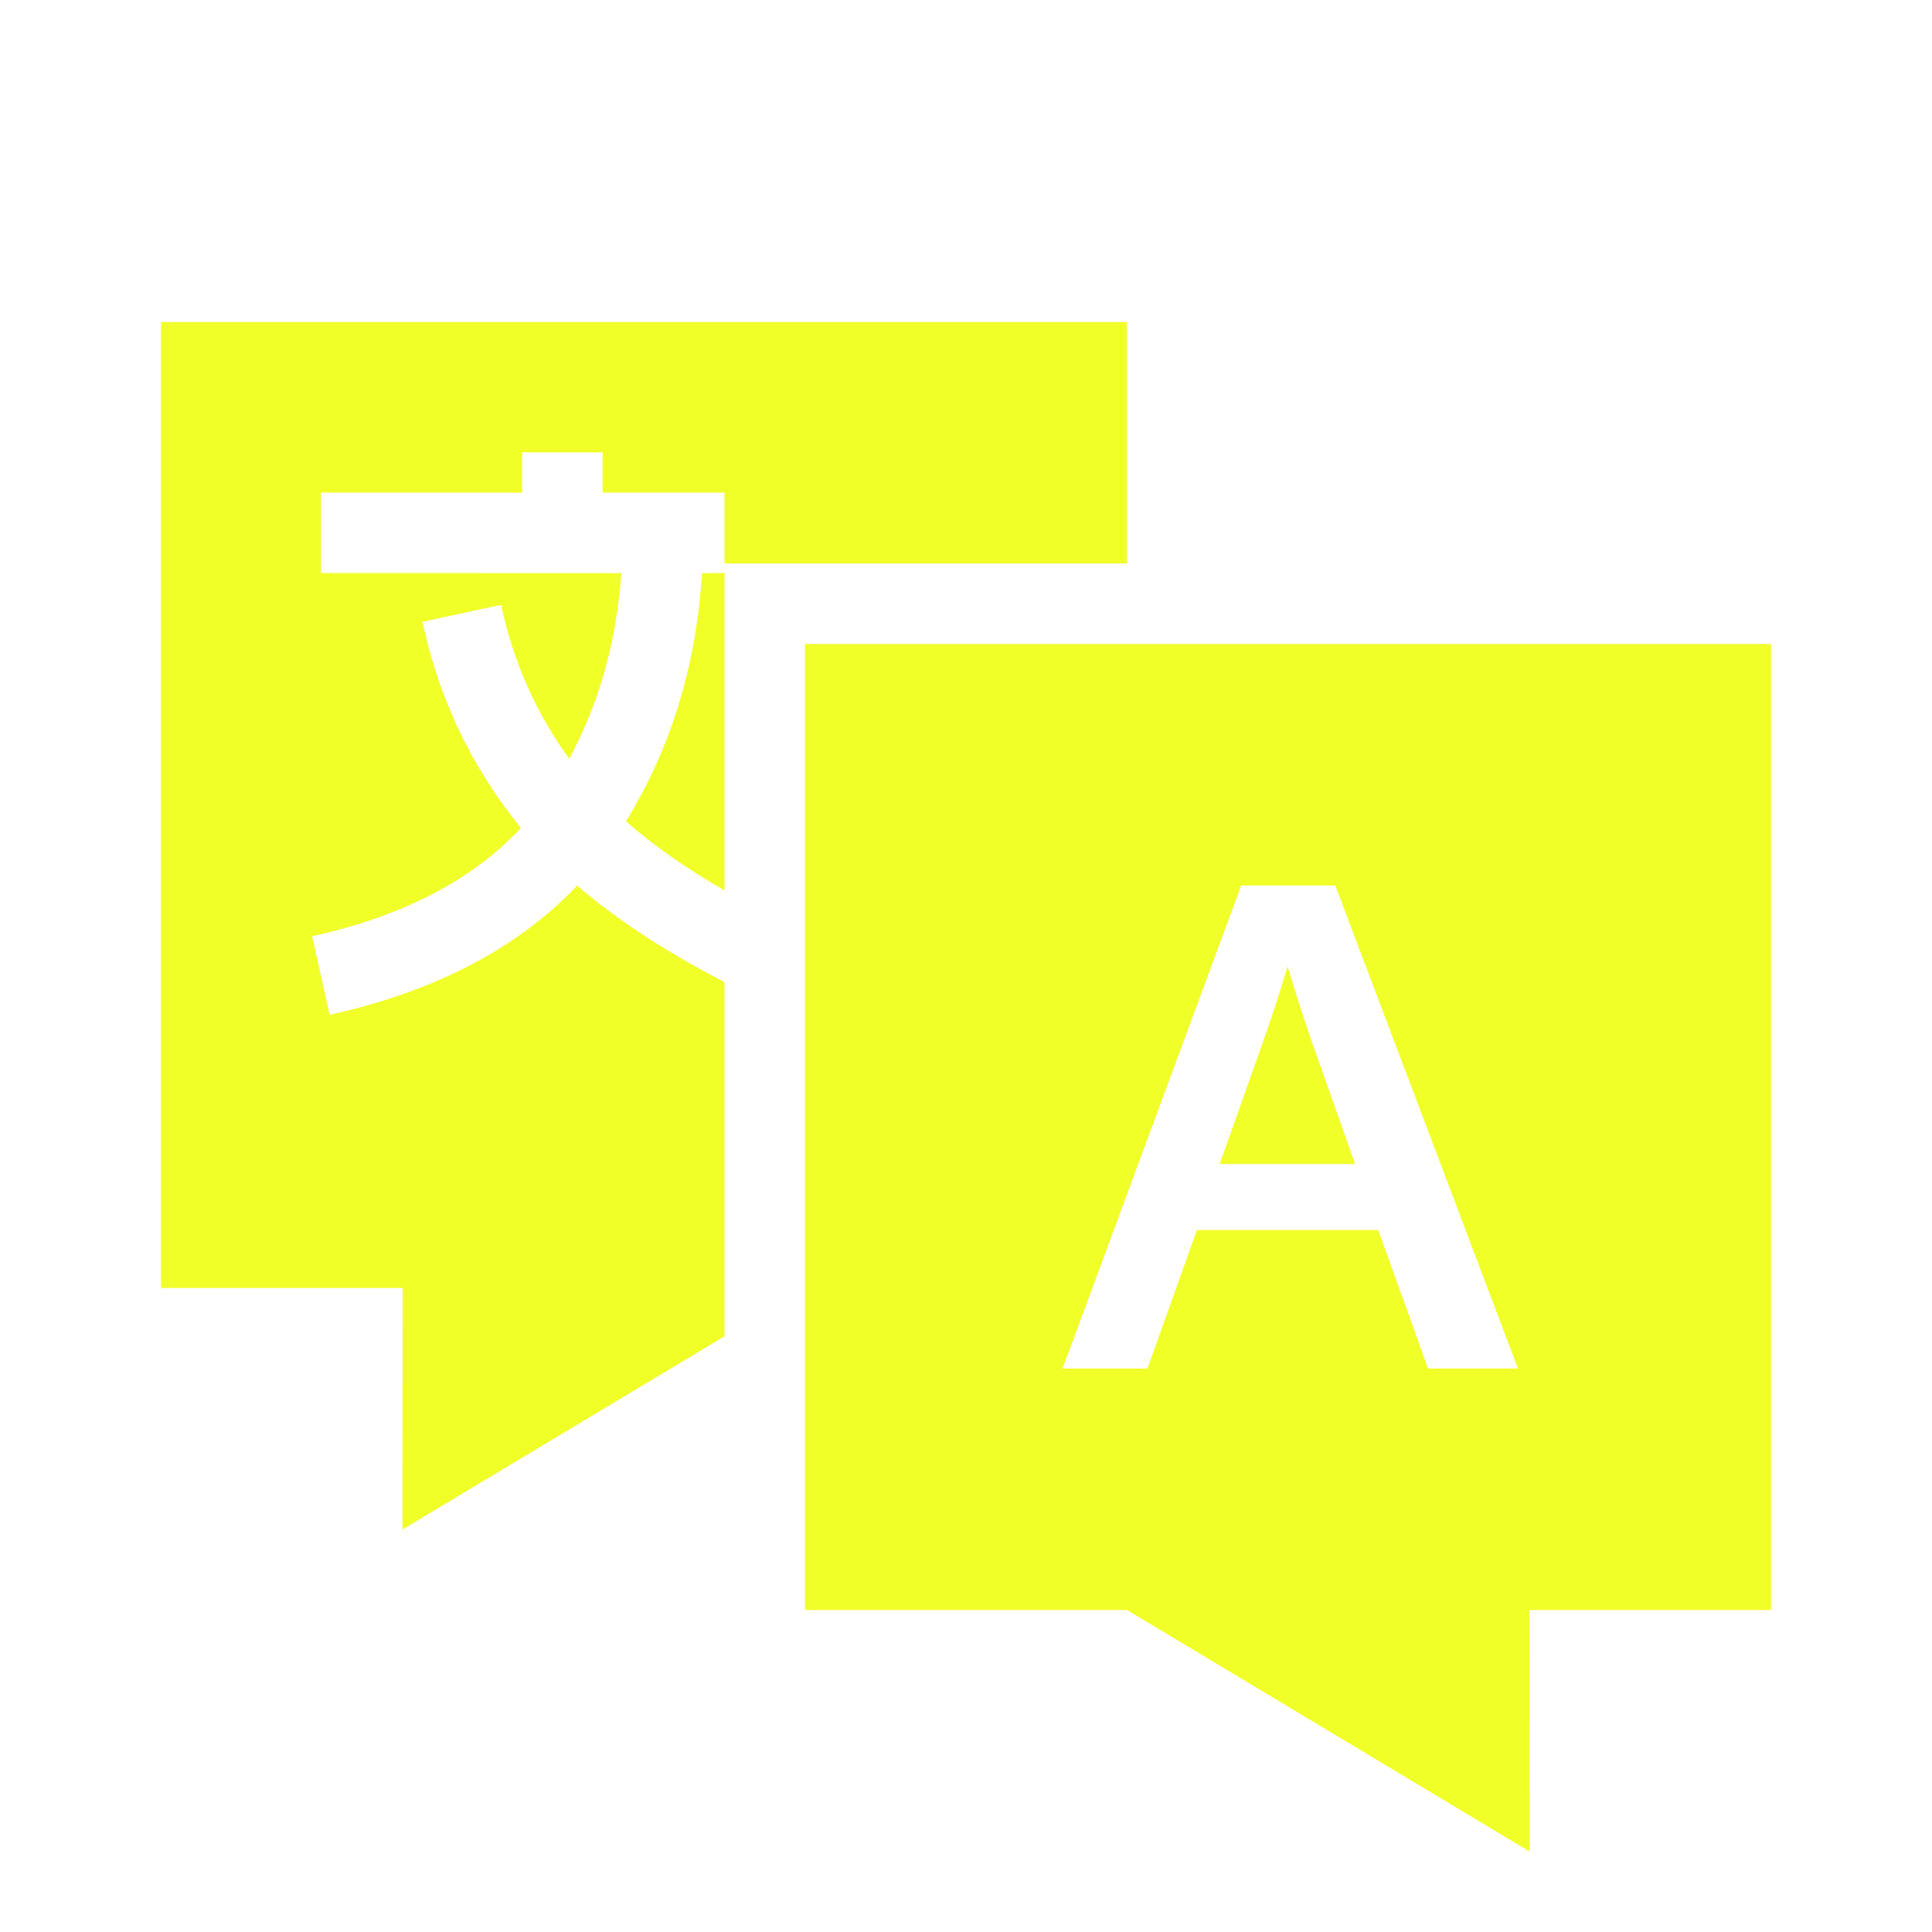
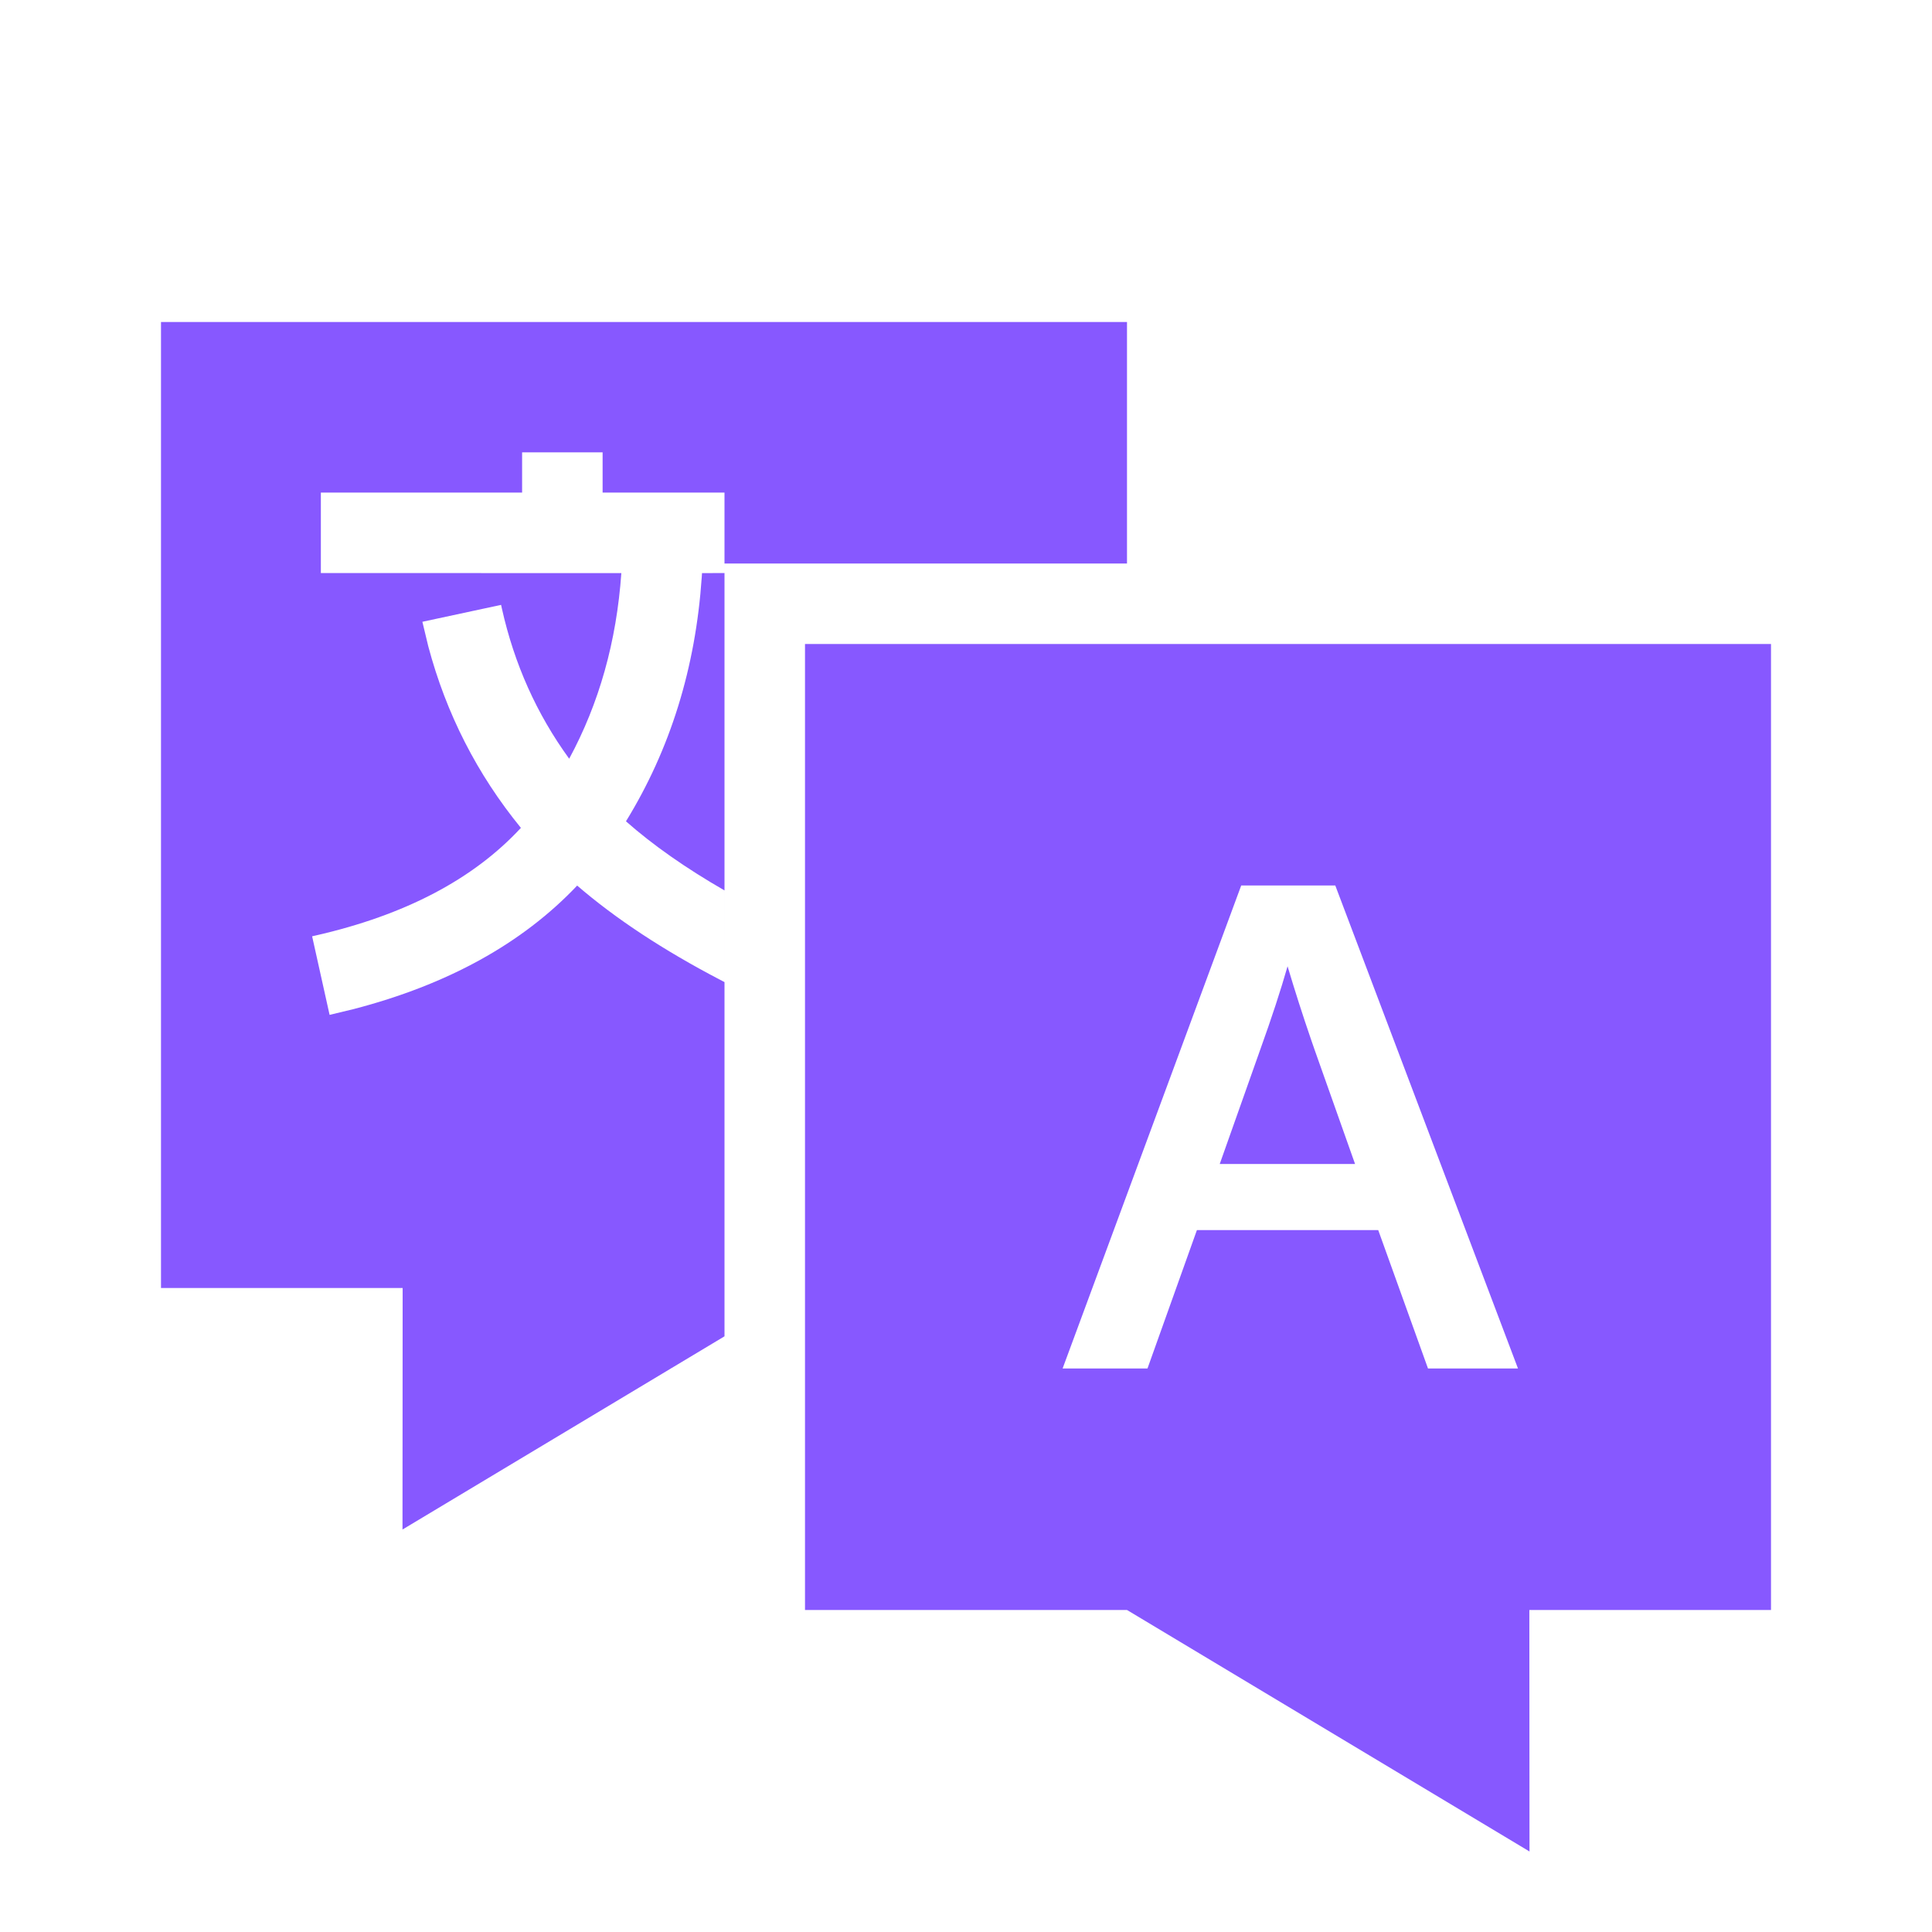
- <svg xmlns="http://www.w3.org/2000/svg" width="800px" height="800px" viewBox="0 0 512 512" version="1.1" fill="#938b2f" stroke="#938b2f">
+ <svg xmlns="http://www.w3.org/2000/svg" width="64px" height="64px" viewBox="0 0 512 512" version="1.1" fill="#000000">
  <g id="SVGRepo_bgCarrier" stroke-width="0" />
  <g id="SVGRepo_tracerCarrier" stroke-linecap="round" stroke-linejoin="round" />
  <g id="SVGRepo_iconCarrier">
    <g id="Page-1" stroke="none" stroke-width="1" fill="none" fill-rule="evenodd">
-       <g id="icon" fill="#f1ff29" transform="translate(42.66667, 85.33333)">
+       <g id="icon" fill="#8758ff" transform="translate(42.66667, 85.33333)">
        <path d="M426.667,85.333 L426.667,341.333 L362.626,341.333 L362.667,405.333 L256,341.333 L170.667,341.333 L170.667,85.333 L426.667,85.333 Z M256,1.42108547e-14 L256,64 L149.333,64 L149.333,268.8 L64,320 L64.04,256 L6.39488462e-14,256 L6.39488462e-14,1.42108547e-14 L256,1.42108547e-14 Z M311.199,149.333 L286.267,149.333 L238.933,277.333 L261.426,277.333 L274.524,240.659 L322.58,240.659 L335.769,277.333 L359.616,277.333 L311.199,149.333 Z M298.552,170.742 C300.502,177.276 302.567,183.718 304.747,190.067 L305.688,192.783 L316.438,223.134 L280.576,223.134 L291.326,192.783 C294.337,184.412 296.746,177.065 298.552,170.742 Z M117.031,34.539 L95.698,34.539 L95.697,45.205 L42.364,45.206 L42.364,66.539 L121.996,66.54 C120.716,84.708 116.107,101.073 108.174,115.734 C99.561,103.887 93.627,90.646 90.337,75.928 L90.126,74.966 L69.269,79.446 L70.834,85.958 C75.584,103.787 83.778,119.852 95.379,134.062 C82.797,147.639 64.767,157.162 40.957,162.589 L40.05,162.793 L44.678,183.618 L51.046,182.086 C75.897,175.63 95.73,164.73 110.291,149.352 C120.495,158.153 133.141,166.473 148.225,174.355 L149.333,174.93 L149.332,150.637 C139.011,144.692 130.308,138.579 123.221,132.323 C134.984,113.207 141.675,91.594 143.304,67.631 L143.375,66.54 L149.332,66.539 L149.332,45.205 L117.03,45.205 L117.031,34.539 Z" id="Combined-Shape"> </path>
      </g>
    </g>
  </g>
</svg>
